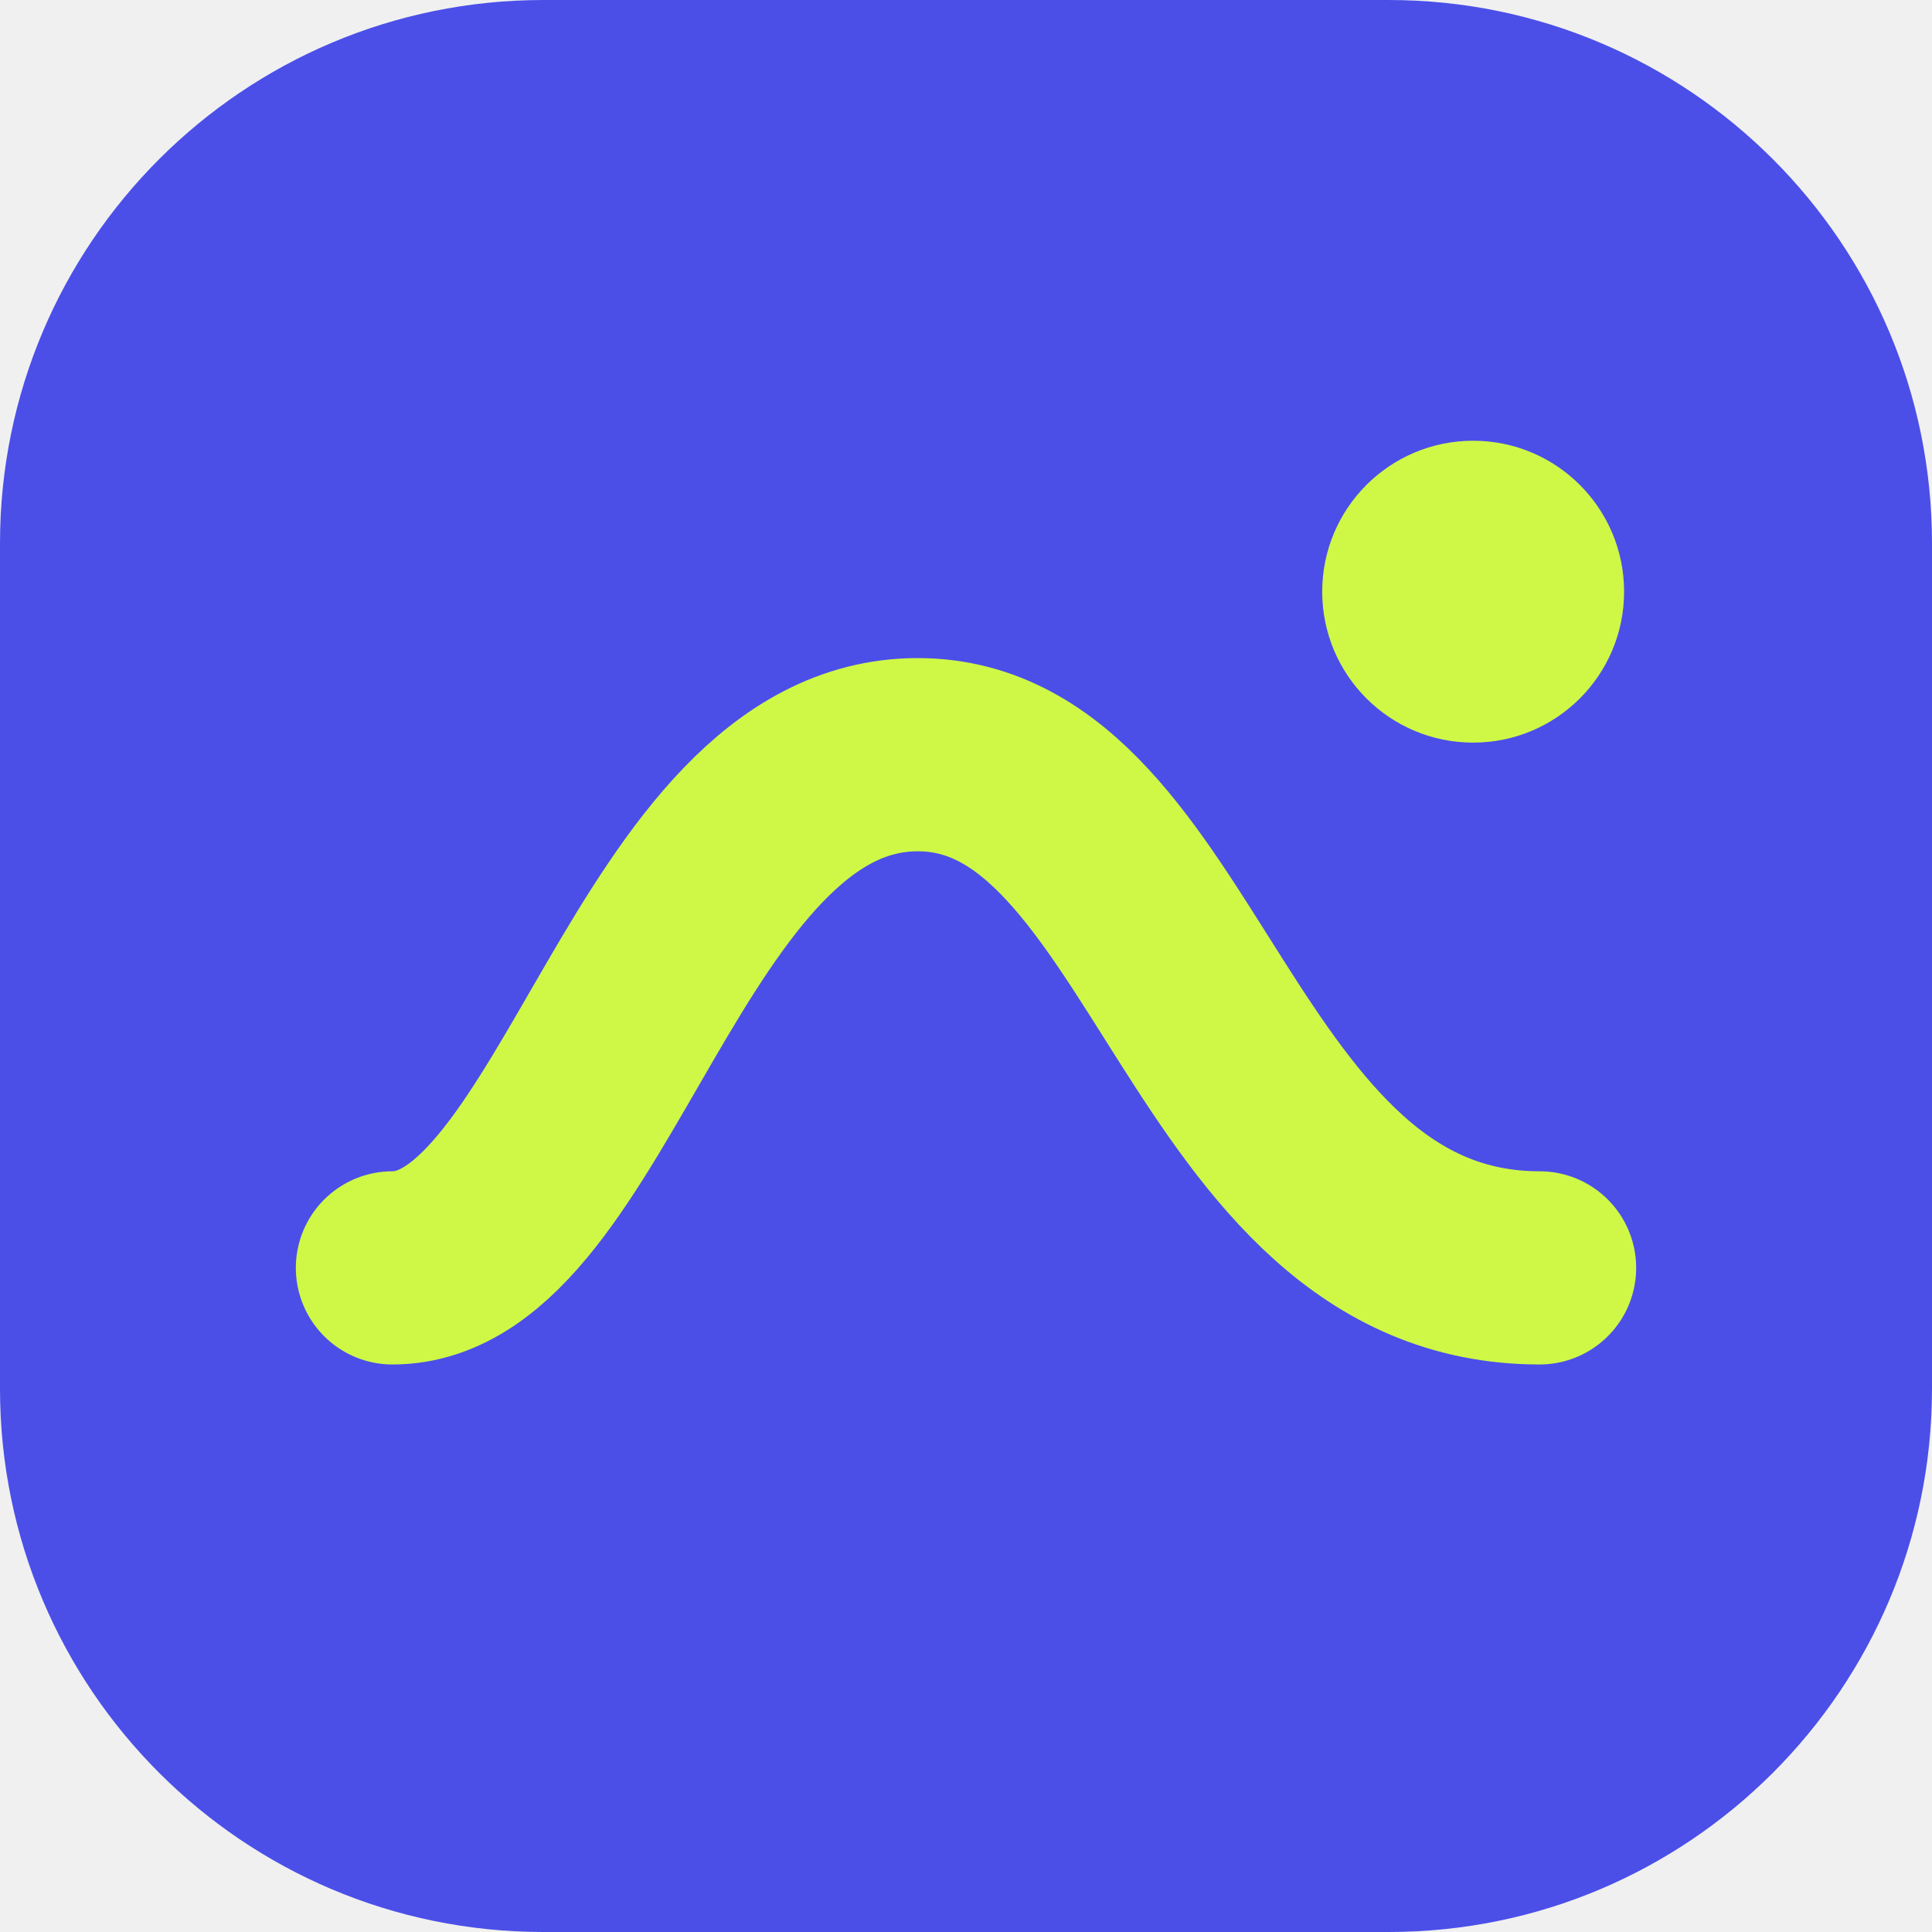
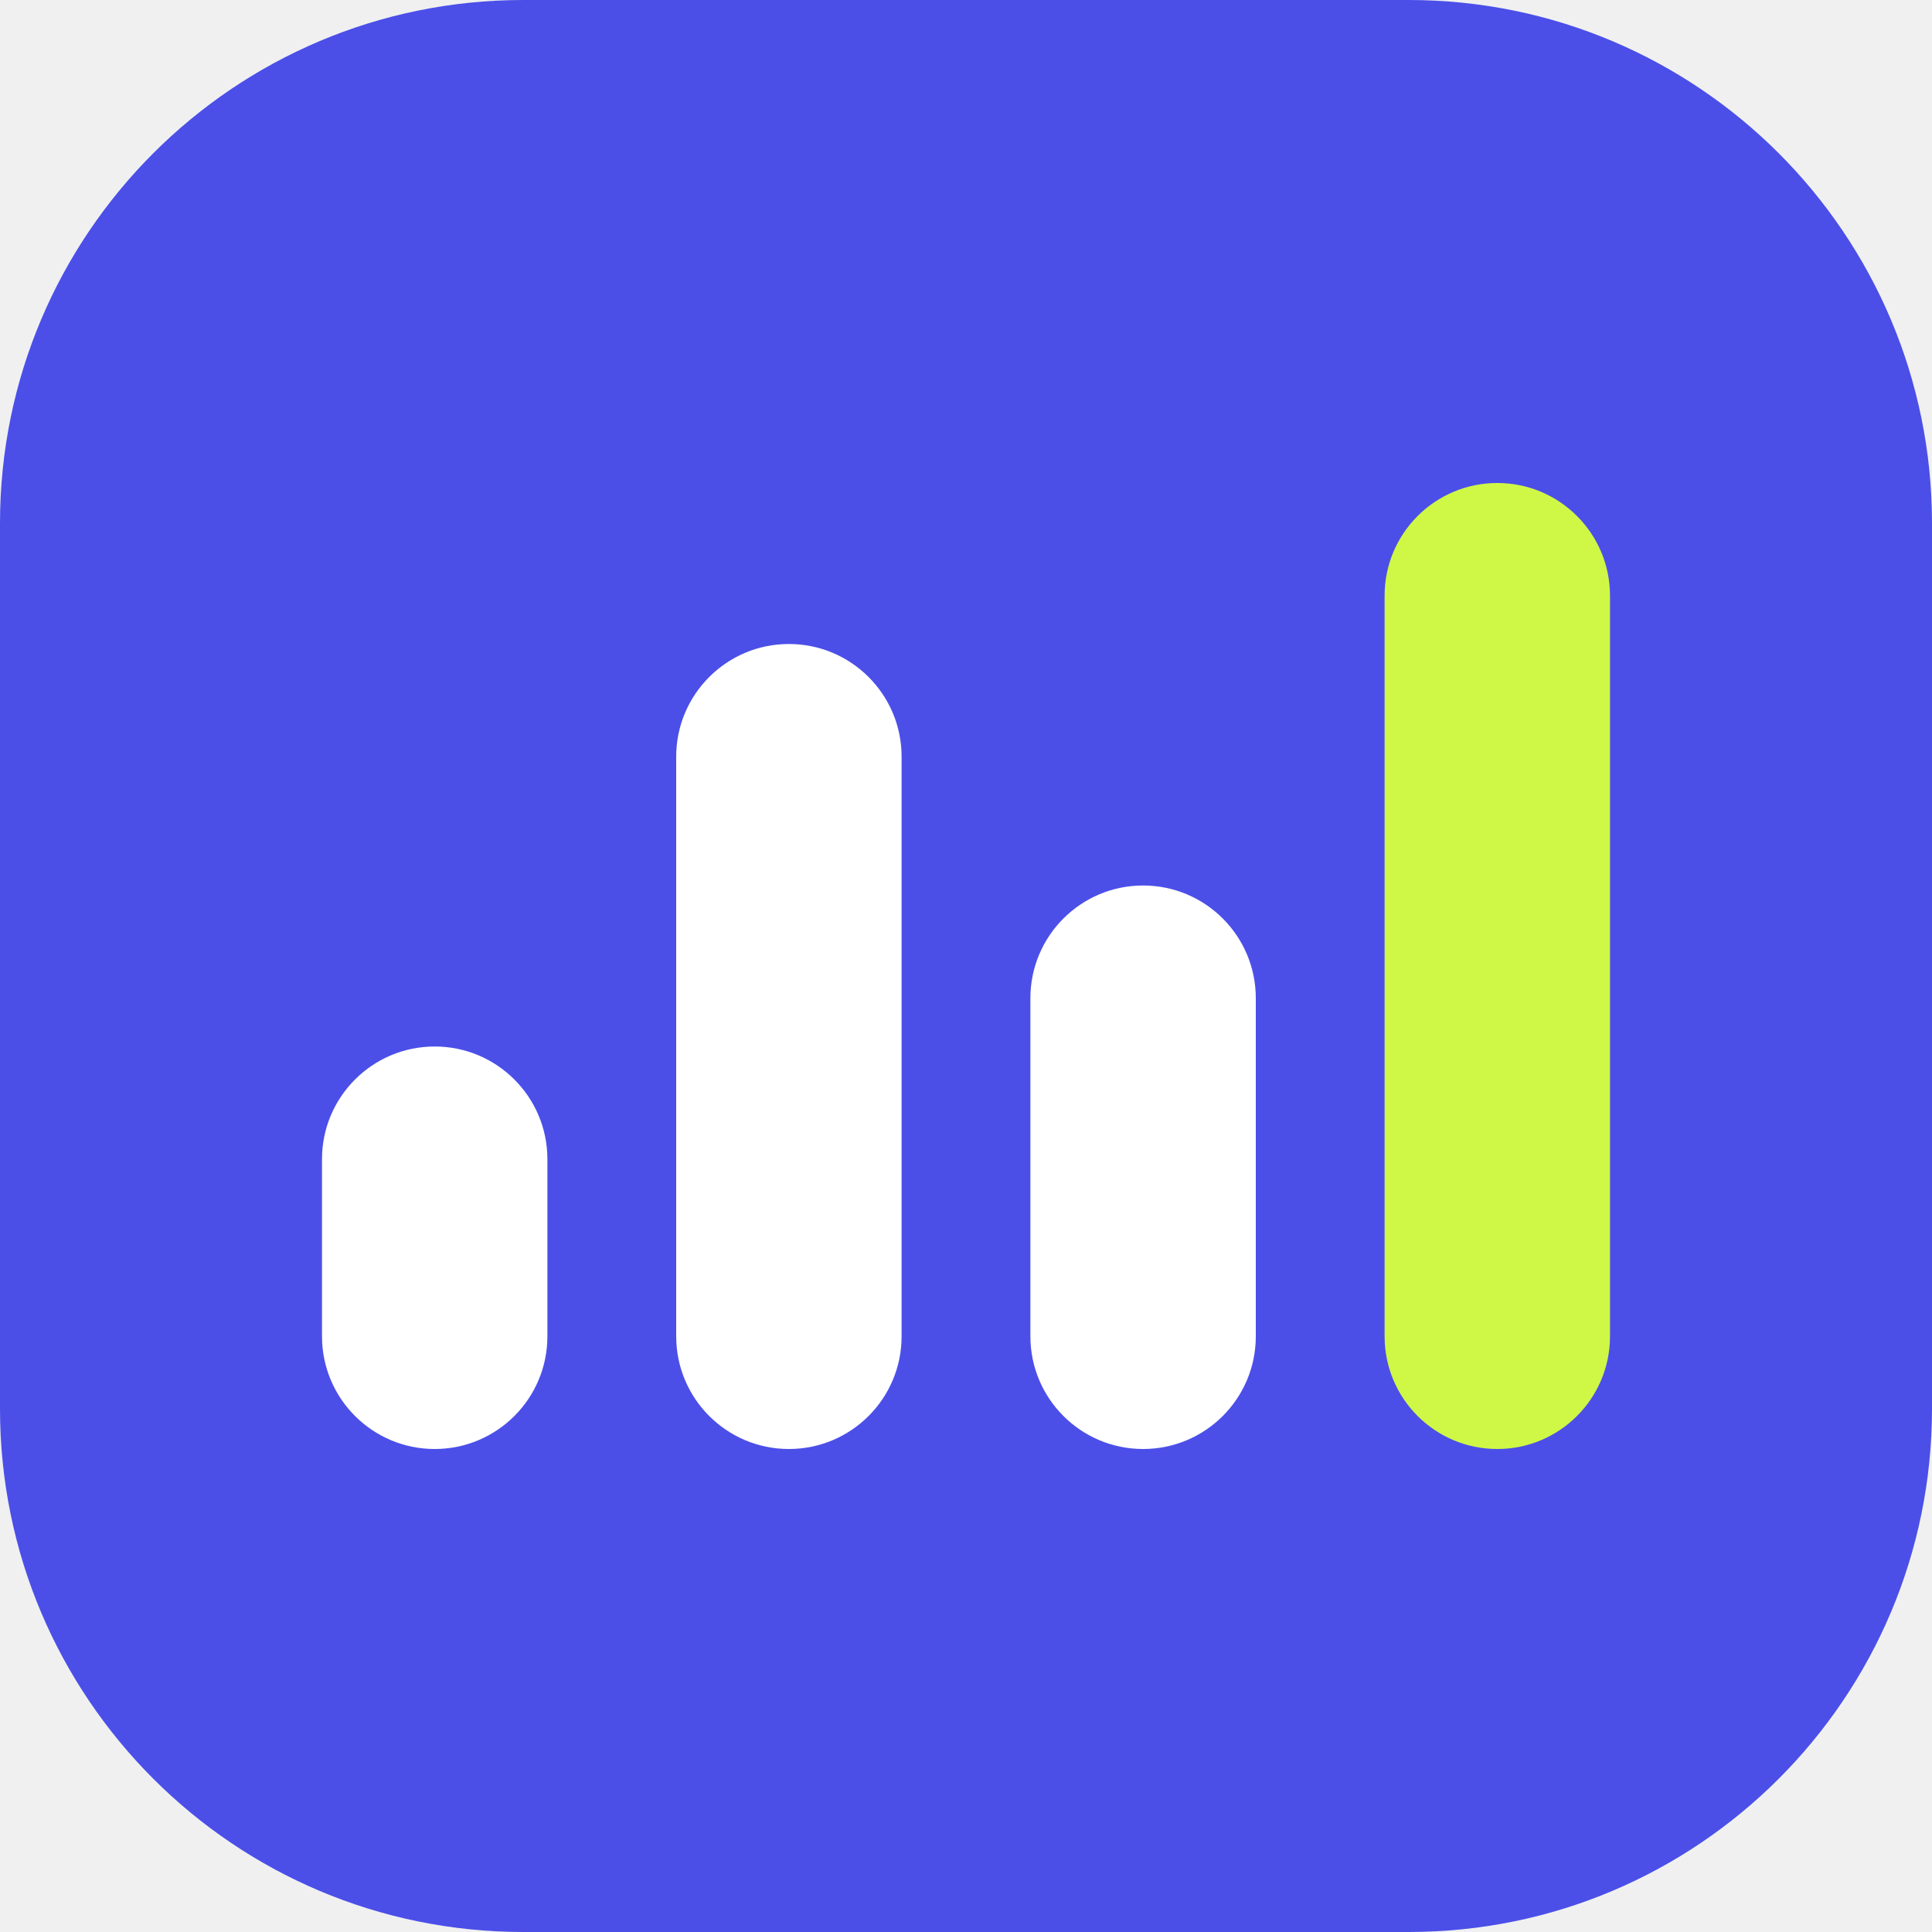
- <svg xmlns="http://www.w3.org/2000/svg" viewBox="0 0 32 32">
-   <rect width="32" height="32" rx="9" fill="#4B4FE8" />
-   <path d="M6.5 21c3.2 0 4.4-8.5 8.7-8.5S20 21 25.5 21" fill="none" stroke="#CFF846" stroke-width="3.2" stroke-linecap="round" />
-   <circle cx="24.4" cy="9.8" r="2.5" fill="#CFF846" />
+ <svg xmlns="http://www.w3.org/2000/svg" width="48" height="48" viewBox="0 0 48 48">
+   <rect width="48" height="48" rx="13" fill="#4B4FE8" />
+   <g>
+     <rect x="8" y="26" width="5.6" height="10" rx="2.8" fill="#FFFFFF" />
+     <rect x="16.8" y="16" width="5.6" height="20" rx="2.8" fill="#FFFFFF" />
+     <rect x="25.6" y="22" width="5.6" height="14" rx="2.8" fill="#FFFFFF" />
+     <rect x="34.4" y="12" width="5.6" height="24" rx="2.8" fill="#CFF846" />
+   </g>
</svg>
